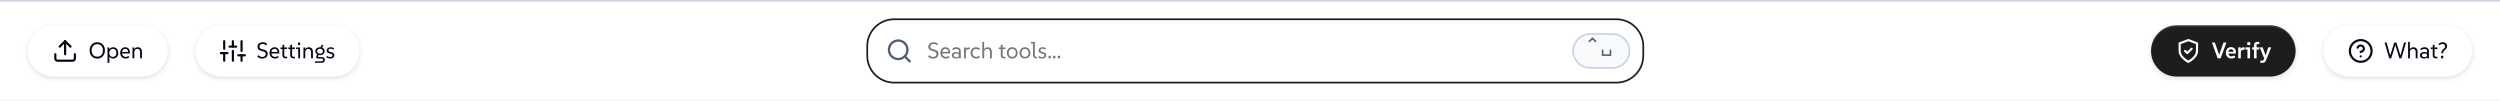
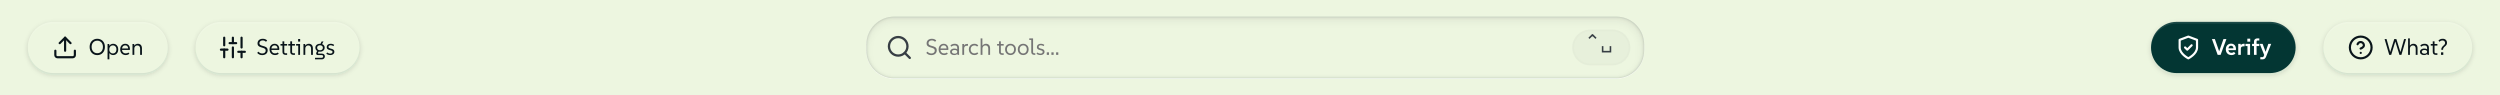
- <svg xmlns="http://www.w3.org/2000/svg" width="1440" height="57.688" viewBox="0 0 1440 57.688">
+ <svg xmlns="http://www.w3.org/2000/svg" width="1440" height="54.688" viewBox="0 0 1440 54.688">
  <defs>
    <clipPath>
-       <rect width="1440" height="57.688" fill="#fff" />
+       <rect width="1440" height="54.688" fill="#fff" />
    </clipPath>
    <clipPath id="b" clipPathUnits="userSpaceOnUse">
-       <rect width="80.641" height="29.5" x="16" y="14.594" fill="#fff" rx="14.75" ry="14.75" />
+       <rect width="80.641" height="29.5" x="16" y="12.594" fill="#fff" rx="14.75" ry="14.75" />
    </clipPath>
    <clipPath id="d" clipPathUnits="userSpaceOnUse">
-       <rect width="94.453" height="29.5" x="112.641" y="14.594" fill="#fff" rx="14.75" ry="14.75" />
+       <rect width="94.453" height="29.5" x="112.641" y="12.594" fill="#fff" rx="14.75" ry="14.75" />
    </clipPath>
    <clipPath id="i" clipPathUnits="userSpaceOnUse">
-       <rect width="378" height="19.5" x="534.03" y="19.59" />
+       <rect width="448" height="35.5" x="499.031" y="9.594" fill="#fff" rx="16" ry="16" />
+     </clipPath>
+     <clipPath id="l" clipPathUnits="userSpaceOnUse">
+       <rect width="448" height="35.5" x="499.031" y="9.594" fill="#fff" rx="16" ry="16" />
+     </clipPath>
+     <clipPath id="n" clipPathUnits="userSpaceOnUse">
+       <rect width="380" height="19.5" x="533.03" y="17.59" />
    </clipPath>
    <clipPath id="f" clipPathUnits="userSpaceOnUse">
-       <rect width="83.297" height="29.5" x="1238.984" y="14.594" fill="#fff" rx="14.75" ry="14.75" />
+       <rect width="83.297" height="29.5" x="1238.984" y="12.594" fill="#fff" rx="14.75" ry="14.75" />
    </clipPath>
    <clipPath id="h" clipPathUnits="userSpaceOnUse">
-       <rect width="85.719" height="29.5" x="1338.281" y="14.594" fill="#fff" rx="14.75" ry="14.75" />
+       <rect width="85.719" height="29.5" x="1338.281" y="12.594" fill="#fff" rx="14.75" ry="14.75" />
    </clipPath>
-     <filter width="1488" height="105.69" x="-24" y="-24" color-interpolation-filters="sRGB" filterUnits="userSpaceOnUse">
-       <feGaussianBlur stdDeviation="5" />
+     <filter width="1468" height="82.69" x="-14" y="-14" color-interpolation-filters="sRGB" filterUnits="userSpaceOnUse">
+       <feGaussianBlur stdDeviation="2.5" />
    </filter>
-     <filter id="a" width="105.641" height="54.5" x="3.5" y="3.094" filterUnits="userSpaceOnUse">
+     <filter id="a" width="105.641" height="54.5" x="3.5" y="1.094" filterUnits="userSpaceOnUse">
      <feGaussianBlur in="SourceGraphic" stdDeviation="1.5" />
    </filter>
-     <filter id="c" width="119.453" height="54.5" x="100.141" y="3.094" filterUnits="userSpaceOnUse">
+     <filter id="c" width="119.453" height="54.5" x="100.141" y="1.094" filterUnits="userSpaceOnUse">
      <feGaussianBlur in="SourceGraphic" stdDeviation="1.5" />
    </filter>
-     <filter id="e" width="108.297" height="54.5" x="1226.484" y="3.094" filterUnits="userSpaceOnUse">
+     <filter id="k" width="499" height="86.5" x="473.53" y="-15.91" color-interpolation-filters="sRGB" filterUnits="userSpaceOnUse">
+       <feGaussianBlur stdDeviation="2.5" />
+     </filter>
+     <filter id="m" width="476" height="63.5" x="485.03" y="-4.41" color-interpolation-filters="sRGB" filterUnits="userSpaceOnUse">
+       <feGaussianBlur stdDeviation="1" />
+     </filter>
+     <filter id="e" width="108.297" height="54.5" x="1226.484" y="1.094" filterUnits="userSpaceOnUse">
      <feGaussianBlur in="SourceGraphic" stdDeviation="1.5" />
    </filter>
-     <filter id="g" width="110.719" height="54.5" x="1325.781" y="3.094" filterUnits="userSpaceOnUse">
+     <filter id="g" width="110.719" height="54.5" x="1325.781" y="1.094" filterUnits="userSpaceOnUse">
      <feGaussianBlur in="SourceGraphic" stdDeviation="1.5" />
    </filter>
  </defs>
  <g>
    <g>
-       <rect width="1440" height="57.688" fill="#fff" />
-       <rect width="1440" height="1" fill="#cbd5e2" />
+       <rect width="1440" height="54.688" fill="#edf6e0" />
      <g>
-         <rect width="80.641" height="29.5" x="16" y="15.594" fill="rgba(0,0,0,0.13)" filter="url(#a)" rx="14.75" ry="14.75" />
-         <rect width="80.641" height="29.5" x="16" y="14.594" fill="#fff" rx="14.75" ry="14.75" />
-         <path fill="#fff" fill-opacity=".1" fill-rule="evenodd" d="M7 5.59h98.64v47.5H7Zm23.75 10.004h51.141a14.75 14.75 0 0 1 14.75 14.75 14.75 14.75 0 0 1-14.75 14.75H30.75A14.75 14.75 0 0 1 16 30.344a14.75 14.75 0 0 1 14.75-14.75" clip-path="url(#b)" />
+         <rect width="80.641" height="29.5" x="16" y="13.594" fill="#033633" fill-opacity=".15" filter="url(#a)" rx="14.75" ry="14.75" />
+         <rect width="80.641" height="29.5" x="16" y="12.594" fill="#edf6e0" rx="14.75" ry="14.75" />
+         <path fill="#fff" fill-opacity=".1" fill-rule="evenodd" d="M7 3.59h98.64v47.5H7Zm23.75 10.004h51.141a14.75 14.75 0 0 1 14.75 14.75 14.75 14.75 0 0 1-14.75 14.75H30.75A14.75 14.75 0 0 1 16 28.344a14.75 14.75 0 0 1 14.75-14.75" clip-path="url(#b)" />
        <g>
-           <svg width="15" height="15" x="30" y="21.844" fill="none" stroke="currentColor" stroke-linecap="round" stroke-linejoin="round" stroke-width="2" aria-hidden="true" color="#030711" viewBox="0 0 24 24">
-             <path d="M12 3v12" style="fill:none;stroke:#030711;stroke-width:2px;stroke-linecap:round;stroke-linejoin:round" />
-             <path d="m17 8-5-5-5 5" style="fill:none;stroke:#030711;stroke-width:2px;stroke-linecap:round;stroke-linejoin:round" />
-             <path d="M21 15v4a2 2 0 0 1-2 2H5a2 2 0 0 1-2-2v-4" style="fill:none;stroke:#030711;stroke-width:2px;stroke-linecap:round;stroke-linejoin:round" />
+           <svg width="15" height="15" x="30" y="19.844" fill="none" stroke="currentColor" stroke-linecap="round" stroke-linejoin="round" stroke-width="2" aria-hidden="true" color="#09141a" viewBox="0 0 24 24">
+             <path d="M12 3v12" style="fill:none;stroke:#09141a;stroke-width:2px;stroke-linecap:round;stroke-linejoin:round" />
+             <path d="m17 8-5-5-5 5" style="fill:none;stroke:#09141a;stroke-width:2px;stroke-linecap:round;stroke-linejoin:round" />
+             <path d="M21 15v4a2 2 0 0 1-2 2H5a2 2 0 0 1-2-2v-4" style="fill:none;stroke:#09141a;stroke-width:2px;stroke-linecap:round;stroke-linejoin:round" />
          </svg>
        </g>
        <g>
-           <path fill="#030711" d="M5.03.16q-.95 0-1.76-.34-.8-.34-1.4-.96-.59-.63-.91-1.49-.33-.86-.33-1.9v-.11q0-1.02.33-1.87.32-.85.91-1.47.6-.61 1.4-.94.81-.34 1.76-.34t1.76.34q.81.33 1.39.94.59.62.92 1.47.32.85.32 1.87v.11q0 1.04-.32 1.9-.33.86-.92 1.49-.58.62-1.39.96T5.03.16m0-1.09q.96 0 1.69-.44.73-.45 1.15-1.26t.42-1.9v-.11q0-1.07-.42-1.86T6.72-7.73t-1.69-.44q-.95 0-1.68.44-.74.44-1.16 1.23t-.42 1.86v.11q0 1.09.42 1.9t1.16 1.26q.73.44 1.68.44m5.92 3.53v-8.85h.99v1.65l-.2-.22q.34-.72.98-1.14t1.45-.42q.85 0 1.51.4t1.04 1.12q.38.71.38 1.65v.12q0 .96-.37 1.68-.38.73-1.04 1.13-.66.41-1.52.41-.79 0-1.42-.4-.62-.41-.96-1.1L12-1.6v4.2zm3.07-3.4q.58 0 1.05-.29.46-.28.72-.8.26-.51.26-1.2v-.12q0-.68-.26-1.18t-.72-.78q-.47-.28-1.05-.28-.6 0-1.07.29-.48.29-.74.81-.27.52-.27 1.23 0 .69.27 1.22.26.52.74.81.47.29 1.07.29m7.34.93q-.92 0-1.63-.41t-1.11-1.14q-.39-.72-.39-1.67v-.13q0-.91.36-1.62t1.03-1.13q.66-.41 1.53-.41.9 0 1.54.44.63.44.94 1.24.3.8.17 1.89h-4.82v-.86h4.25l-.45.46q.09-.7-.1-1.21t-.59-.78q-.39-.27-.94-.27-.58 0-1.01.28-.42.29-.65.79-.22.5-.22 1.18v.23q0 .59.26 1.08t.74.79q.48.29 1.13.29.49 0 .88-.12.38-.12.67-.38l.59.65q-.36.39-.93.6-.56.21-1.25.21M25.31 0v-6.25h1.01v1.69h-.28q.14-.54.41-.89.26-.35.6-.56.33-.2.68-.29.36-.08.66-.08 1.05 0 1.71.67.66.68.66 2.03V0h-1.05v-3.52q0-1.01-.45-1.45-.45-.45-1.14-.45-.48 0-.88.22t-.64.64-.24 1.05V0z" transform="translate(51,33.59)" />
+           <path fill="#09141a" d="M5.03.16q-.95 0-1.76-.34-.8-.34-1.4-.96-.59-.63-.91-1.49-.33-.86-.33-1.9v-.11q0-1.02.33-1.87.32-.85.91-1.47.6-.61 1.4-.94.81-.34 1.76-.34t1.76.34q.81.33 1.39.94.59.62.92 1.47.32.85.32 1.87v.11q0 1.04-.32 1.9-.33.86-.92 1.49-.58.62-1.39.96T5.03.16m0-1.09q.96 0 1.69-.44.73-.45 1.15-1.26t.42-1.9v-.11q0-1.07-.42-1.86T6.72-7.73t-1.69-.44q-.95 0-1.68.44-.74.44-1.16 1.23t-.42 1.86v.11q0 1.09.42 1.9t1.16 1.26q.73.44 1.68.44m5.92 3.53v-8.85h.99v1.65l-.2-.22q.34-.72.98-1.14t1.45-.42q.85 0 1.51.4t1.04 1.12q.38.71.38 1.65v.12q0 .96-.37 1.68-.38.73-1.04 1.13-.66.41-1.52.41-.79 0-1.42-.4-.62-.41-.96-1.1L12-1.6v4.2zm3.07-3.4q.58 0 1.05-.29.46-.28.72-.8.26-.51.26-1.2v-.12q0-.68-.26-1.18t-.72-.78q-.47-.28-1.05-.28-.6 0-1.07.29-.48.29-.74.81-.27.52-.27 1.23 0 .69.27 1.22.26.52.74.81.47.29 1.07.29m7.34.93q-.92 0-1.63-.41t-1.11-1.14q-.39-.72-.39-1.67v-.13q0-.91.36-1.62t1.03-1.13q.66-.41 1.53-.41.9 0 1.54.44.63.44.94 1.24.3.8.17 1.89h-4.82v-.86h4.25l-.45.46q.09-.7-.1-1.21t-.59-.78q-.39-.27-.94-.27-.58 0-1.01.28-.42.29-.65.79-.22.5-.22 1.18v.23q0 .59.26 1.08t.74.79q.48.29 1.13.29.49 0 .88-.12.38-.12.67-.38l.59.65q-.36.39-.93.6-.56.21-1.25.21M25.31 0v-6.25h1.01v1.69h-.28q.14-.54.41-.89.26-.35.6-.56.33-.2.68-.29.36-.08.66-.08 1.05 0 1.71.67.66.68.66 2.03V0h-1.05v-3.52q0-1.01-.45-1.45-.45-.45-1.14-.45-.48 0-.88.22t-.64.64-.24 1.05V0z" transform="translate(51,31.59)" />
        </g>
      </g>
      <g>
-         <rect width="94.453" height="29.5" x="112.641" y="15.594" fill="rgba(0,0,0,0.13)" filter="url(#c)" rx="14.75" ry="14.75" />
-         <rect width="94.453" height="29.5" x="112.641" y="14.594" fill="#fff" rx="14.75" ry="14.75" />
-         <path fill="#fff" fill-opacity=".1" fill-rule="evenodd" d="M103.64 5.59h112.45v47.5H103.64Zm23.751 10.004h64.953a14.75 14.75 0 0 1 14.75 14.75 14.75 14.75 0 0 1-14.75 14.75h-64.953a14.75 14.75 0 0 1-14.75-14.75 14.75 14.75 0 0 1 14.75-14.75" clip-path="url(#d)" />
+         <rect width="94.453" height="29.5" x="112.641" y="13.594" fill="#033633" fill-opacity=".15" filter="url(#c)" rx="14.75" ry="14.75" />
+         <rect width="94.453" height="29.5" x="112.641" y="12.594" fill="#edf6e0" rx="14.75" ry="14.75" />
+         <path fill="#fff" fill-opacity=".1" fill-rule="evenodd" d="M103.64 3.59h112.45v47.5H103.64Zm23.751 10.004h64.953a14.75 14.75 0 0 1 14.75 14.75 14.75 14.75 0 0 1-14.75 14.75h-64.953a14.75 14.75 0 0 1-14.75-14.75 14.75 14.75 0 0 1 14.75-14.75" clip-path="url(#d)" />
        <g>
-           <svg width="15" height="15" x="126.641" y="21.844" fill="none" stroke="currentColor" stroke-linecap="round" stroke-linejoin="round" stroke-width="2" aria-hidden="true" color="#030711" viewBox="0 0 24 24">
-             <path d="M4 21v-7m0-4V3m8 18v-9m0-4V3m8 18v-5m0-4V3" style="fill:none;stroke:#030711;stroke-width:2px;stroke-linecap:round;stroke-linejoin:round" />
-             <path d="M1 14h6m2-6h6m2 8h6" style="fill:none;stroke:#030711;stroke-width:2px;stroke-linecap:round;stroke-linejoin:round" />
+           <svg width="15" height="15" x="126.641" y="19.844" fill="none" stroke="currentColor" stroke-linecap="round" stroke-linejoin="round" stroke-width="2" aria-hidden="true" color="#09141a" viewBox="0 0 24 24">
+             <path d="M4 21v-7m0-4V3m8 18v-9m0-4V3m8 18v-5m0-4V3" style="fill:none;stroke:#09141a;stroke-width:2px;stroke-linecap:round;stroke-linejoin:round" />
+             <path d="M1 14h6m2-6h6m2 8h6" style="fill:none;stroke:#09141a;stroke-width:2px;stroke-linecap:round;stroke-linejoin:round" />
          </svg>
        </g>
        <g>
-           <path fill="#030711" d="M3.39.16q-.95 0-1.68-.35Q.99-.54.5-1.13l.69-.7q.48.53 1.04.79.55.25 1.2.25.92 0 1.44-.46.53-.45.53-1.18 0-.52-.26-.84-.25-.32-.67-.51t-.92-.33-1.01-.3q-.5-.16-.92-.42t-.67-.69q-.26-.43-.26-1.1 0-.8.38-1.4.37-.59 1.06-.91.68-.33 1.59-.33.82 0 1.47.27t1.07.75l-.71.72q-.38-.4-.83-.59-.44-.2-1-.2-.87 0-1.4.44t-.53 1.15q0 .49.26.79.26.29.68.46.42.18.93.31.5.13 1.01.29t.93.42q.42.27.68.71t.26 1.15q0 .84-.4 1.46t-1.11.95q-.7.34-1.64.34m7.36-.03q-.92 0-1.63-.41T8.01-1.42q-.39-.72-.39-1.67v-.13q0-.91.36-1.62.37-.71 1.03-1.13.66-.41 1.53-.41.9 0 1.54.44.63.44.94 1.24t.17 1.89H8.37v-.86h4.25l-.45.46q.09-.7-.1-1.21t-.58-.78q-.4-.27-.95-.27-.58 0-1 .28-.43.29-.65.79-.23.5-.23 1.18v.23q0 .59.26 1.08t.74.79q.48.29 1.13.29.49 0 .88-.12.38-.12.67-.38l.59.65q-.36.39-.92.6-.57.21-1.26.21M16.78 0q-.32 0-.63-.09t-.56-.29q-.24-.2-.39-.51-.14-.32-.14-.78V-7.8h1.04v6.21q0 .29.2.49t.49.2h.95V0zm-2.86-5.34v-.91h3.82v.91zM21.28 0q-.32 0-.63-.09t-.56-.29q-.24-.2-.39-.51-.15-.32-.15-.78V-7.8h1.05v6.21q0 .29.2.49t.49.2h.95V0zm-2.86-5.34v-.91h3.82v.91zM24.14 0v-5.81l.47.47h-1.69v-.91h2.27V0zm-.06-7.63v-1.51h1.17v1.51zM27.15 0v-6.25h1v1.69h-.28q.15-.54.41-.89t.6-.56q.33-.2.69-.29.35-.08.65-.08 1.06 0 1.71.67.66.68.66 2.03V0h-1.05v-3.52q0-1.01-.45-1.45-.44-.45-1.14-.45-.48 0-.88.22-.39.22-.63.64t-.24 1.05V0zm6.67 2.6v-.88h3.73q.45 0 .7-.22.24-.22.24-.6 0-.37-.24-.57-.25-.2-.7-.2H35.5q-.48 0-.74-.23-.26-.24-.29-.59t.15-.71l.59-1.16.89.23-.53 1.04q-.06.12-.07.25-.02.14.07.23.09.1.3.1h1.82q.81 0 1.3.41.49.4.49 1.21 0 .49-.23.87-.23.39-.64.6-.4.22-.96.22zm2.87-4.41q-.79 0-1.39-.29t-.95-.8q-.34-.51-.34-1.17v-.12q0-.64.34-1.14.35-.49.95-.77t1.39-.28q.78 0 1.39.27.6.28.94.77t.34 1.12v.15q0 .66-.34 1.17t-.94.8q-.61.29-1.39.29m0-.82q.38 0 .75-.14.38-.13.64-.46.25-.33.25-.91 0-.62-.46-1t-1.18-.38q-.73 0-1.19.38-.47.37-.47 1 0 .57.27.9.26.34.64.47.39.14.75.14m-.04-3.07.96-1.99h1.05L37.6-5.7zM42.59.12q-.69 0-1.29-.21-.61-.22-.99-.56l.47-.72q.35.29.84.47.48.19.97.19.58 0 .95-.27.36-.26.36-.7 0-.37-.25-.57-.24-.19-.62-.31-.38-.11-.81-.22-.43-.1-.81-.29-.38-.18-.63-.52-.24-.33-.24-.92 0-.83.62-1.35t1.66-.52q.59 0 1.11.17.53.17.92.47l-.47.72q-.33-.25-.73-.39t-.84-.14q-.56 0-.91.27-.35.26-.35.69 0 .36.24.56.25.2.64.31.38.12.82.23.43.11.82.3.38.19.63.53t.25.93q0 .54-.31.96-.3.42-.83.65-.53.24-1.22.24" transform="translate(147.64,33.59)" />
+           <path fill="#09141a" d="M3.39.16q-.95 0-1.68-.35Q.99-.54.5-1.13l.69-.7q.48.53 1.04.79.55.25 1.2.25.92 0 1.44-.46.53-.45.53-1.18 0-.52-.26-.84-.25-.32-.67-.51t-.92-.33-1.01-.3q-.5-.16-.92-.42t-.67-.69q-.26-.43-.26-1.1 0-.8.38-1.4.37-.59 1.06-.91.68-.33 1.59-.33.82 0 1.47.27t1.07.75l-.71.72q-.38-.4-.83-.59-.44-.2-1-.2-.87 0-1.4.44t-.53 1.15q0 .49.26.79.26.29.68.46.42.18.93.31.5.13 1.01.29t.93.42q.42.27.68.71t.26 1.15q0 .84-.4 1.46t-1.11.95q-.7.34-1.64.34m7.36-.03q-.92 0-1.63-.41T8.01-1.42q-.39-.72-.39-1.67v-.13q0-.91.36-1.62.37-.71 1.03-1.13.66-.41 1.53-.41.9 0 1.54.44.63.44.94 1.24t.17 1.89H8.37v-.86h4.25l-.45.46q.09-.7-.1-1.21t-.58-.78q-.4-.27-.95-.27-.58 0-1 .28-.43.29-.65.79-.23.5-.23 1.18v.23q0 .59.26 1.08t.74.79q.48.29 1.13.29.49 0 .88-.12.38-.12.67-.38l.59.65q-.36.39-.92.6-.57.21-1.26.21M16.78 0q-.32 0-.63-.09t-.56-.29q-.24-.2-.39-.51-.14-.32-.14-.78V-7.8h1.04v6.21q0 .29.2.49t.49.2h.95V0zm-2.86-5.34v-.91h3.82v.91zM21.28 0q-.32 0-.63-.09t-.56-.29q-.24-.2-.39-.51-.15-.32-.15-.78V-7.8h1.05v6.21q0 .29.2.49t.49.2h.95V0zm-2.86-5.34v-.91h3.82v.91zM24.14 0v-5.81l.47.47h-1.69v-.91h2.27V0zm-.06-7.63v-1.51h1.17v1.51zM27.15 0v-6.25h1v1.69h-.28q.15-.54.41-.89t.6-.56q.33-.2.69-.29.35-.08.65-.08 1.06 0 1.71.67.66.68.66 2.03V0h-1.05v-3.52q0-1.01-.45-1.45-.44-.45-1.14-.45-.48 0-.88.22-.39.22-.63.64t-.24 1.05V0zm6.67 2.6v-.88h3.73q.45 0 .7-.22.24-.22.24-.6 0-.37-.24-.57-.25-.2-.7-.2H35.5q-.48 0-.74-.23-.26-.24-.29-.59t.15-.71l.59-1.16.89.23-.53 1.04q-.06.12-.07.25-.02.14.07.23.09.1.3.1h1.82q.81 0 1.3.41.49.4.49 1.21 0 .49-.23.87-.23.39-.64.6-.4.22-.96.22zm2.87-4.41q-.79 0-1.39-.29t-.95-.8q-.34-.51-.34-1.17v-.12q0-.64.34-1.14.35-.49.95-.77t1.39-.28q.78 0 1.39.27.6.28.94.77t.34 1.12v.15q0 .66-.34 1.17t-.94.8q-.61.29-1.39.29m0-.82q.38 0 .75-.14.38-.13.64-.46.25-.33.25-.91 0-.62-.46-1t-1.18-.38q-.73 0-1.19.38-.47.37-.47 1 0 .57.27.9.26.34.64.47.39.14.75.14m-.04-3.07.96-1.99h1.05L37.6-5.7zM42.59.12q-.69 0-1.29-.21-.61-.22-.99-.56l.47-.72q.35.29.84.47.48.19.97.19.58 0 .95-.27.36-.26.36-.7 0-.37-.25-.57-.24-.19-.62-.31-.38-.11-.81-.22-.43-.1-.81-.29-.38-.18-.63-.52-.24-.33-.24-.92 0-.83.62-1.35t1.66-.52q.59 0 1.11.17.53.17.92.47l-.47.72q-.33-.25-.73-.39t-.84-.14q-.56 0-.91.27-.35.26-.35.69 0 .36.24.56.25.2.64.31.38.12.82.23.43.11.82.3.38.19.63.53t.25.93q0 .54-.31.96-.3.42-.83.65-.53.24-1.22.24" transform="translate(147.64,31.59)" />
        </g>
      </g>
      <g>
-         <rect width="83.297" height="29.5" x="1238.984" y="15.594" fill="rgba(0,0,0,0.13)" filter="url(#e)" rx="14.75" ry="14.75" />
-         <rect width="83.297" height="29.5" x="1238.984" y="14.594" fill="#1d1d1d" rx="14.75" ry="14.75" />
-         <path fill="#fff" fill-opacity=".1" fill-rule="evenodd" d="M1229.98 5.59h101.3v47.5h-101.3Zm23.754 10.004h53.797a14.75 14.75 0 0 1 14.75 14.75 14.75 14.75 0 0 1-14.75 14.75h-53.797a14.75 14.75 0 0 1-14.75-14.75 14.75 14.75 0 0 1 14.75-14.75" clip-path="url(#f)" />
+         <rect width="83.297" height="29.5" x="1238.984" y="13.594" fill="#033633" fill-opacity=".15" filter="url(#e)" rx="14.75" ry="14.75" />
+         <rect width="83.297" height="29.5" x="1238.984" y="12.594" fill="#033633" rx="14.75" ry="14.75" />
+         <path fill="#fff" fill-opacity=".1" fill-rule="evenodd" d="M1229.98 3.59h101.3v47.5h-101.3Zm23.754 10.004h53.797a14.75 14.75 0 0 1 14.75 14.75 14.75 14.75 0 0 1-14.75 14.75h-53.797a14.75 14.75 0 0 1-14.75-14.75 14.75 14.75 0 0 1 14.75-14.75" clip-path="url(#f)" />
        <g>
-           <svg width="15" height="15" x="1252.984" y="21.844" fill="none" stroke="currentColor" stroke-linecap="round" stroke-linejoin="round" stroke-width="2" aria-hidden="true" color="#fff" viewBox="0 0 24 24">
+           <svg width="15" height="15" x="1252.984" y="19.844" fill="none" stroke="currentColor" stroke-linecap="round" stroke-linejoin="round" stroke-width="2" aria-hidden="true" color="#fff" viewBox="0 0 24 24">
            <path d="M12 22s8-4 8-10V5l-8-3-8 3v7c0 6 8 10 8 10" style="fill:none;stroke:#fff;stroke-width:2px;stroke-linecap:round;stroke-linejoin:round" />
            <path d="m9 12 2 2 4-4" style="fill:none;stroke:#fff;stroke-width:2px;stroke-linecap:round;stroke-linejoin:round" />
          </svg>
        </g>
        <g>
-           <path fill="#fff" d="M3.39 0 .08-9.1h1.7l2.76 7.89h-.57L6.73-9.1h1.7L5.1 0zm7.9.13q-.94 0-1.67-.41Q8.9-.69 8.5-1.42q-.41-.74-.41-1.71v-.13q0-.91.38-1.63.37-.72 1.06-1.15.68-.42 1.58-.42.96 0 1.63.46.68.47.99 1.31t.16 1.99H9.17v-1.06h3.93l-.67.53q.1-.64-.05-1.09t-.47-.69q-.33-.24-.79-.24-.51 0-.85.26t-.52.7q-.18.45-.18 1.03v.31q0 .51.22.91.21.41.61.64t.97.23q.48 0 .82-.13.33-.13.6-.39l.84.89q-.38.46-.98.7-.6.23-1.36.23M15.24 0v-6.33h1.45v1.83l-.19-.01q.05-.72.31-1.13t.67-.57q.42-.17.92-.17h.51v1.48h-.64q-.73 0-1.13.34-.4.33-.4.98V0zm5.32 0v-5.73l.67.67h-1.82v-1.27h2.65V0zm-.08-7.6v-1.72h1.67v1.72zM24.31 0v-7.64q0-.86.55-1.36.54-.49 1.45-.49h1.07v1.25h-1.09q-.2 0-.34.14t-.14.34V0zm-1.09-5.06v-1.27h4.16v1.27zm4.74 7.66V1.33h1.39q.17 0 .28-.11t.17-.27l1.03-2.18 1.74-5.1h1.66l-2.92 7.35q-.12.27-.26.55-.15.28-.38.51t-.57.38q-.34.14-.84.14zM30.42.63l-2.8-6.96h1.67l2.02 5.42z" transform="translate(1273.98,33.59)" />
+           <path fill="#fff" d="M3.39 0 .08-9.1h1.7l2.76 7.89h-.57L6.73-9.1h1.7L5.1 0zm7.9.13q-.94 0-1.67-.41Q8.9-.69 8.5-1.42q-.41-.74-.41-1.71v-.13q0-.91.38-1.63.37-.72 1.06-1.15.68-.42 1.58-.42.96 0 1.63.46.68.47.99 1.31t.16 1.99H9.17v-1.06h3.93l-.67.53q.1-.64-.05-1.09t-.47-.69q-.33-.24-.79-.24-.51 0-.85.26t-.52.7q-.18.45-.18 1.03v.31q0 .51.22.91.21.41.61.64t.97.23q.48 0 .82-.13.33-.13.6-.39l.84.89q-.38.46-.98.7-.6.23-1.36.23M15.24 0v-6.33h1.45v1.83l-.19-.01q.05-.72.31-1.13t.67-.57q.42-.17.92-.17h.51v1.48h-.64q-.73 0-1.13.34-.4.33-.4.98V0zm5.32 0v-5.73l.67.67h-1.82v-1.27h2.65V0zm-.08-7.6v-1.72h1.67v1.72zM24.31 0v-7.64q0-.86.55-1.36.54-.49 1.45-.49h1.07v1.25h-1.09q-.2 0-.34.14t-.14.34V0zm-1.09-5.06v-1.27h4.16v1.27zm4.74 7.66V1.33h1.39q.17 0 .28-.11t.17-.27l1.03-2.18 1.74-5.1h1.66l-2.92 7.35q-.12.27-.26.55-.15.28-.38.51t-.57.38q-.34.14-.84.14zM30.42.63l-2.8-6.96h1.67l2.02 5.42z" transform="translate(1273.98,31.59)" />
        </g>
      </g>
      <g>
-         <rect width="85.719" height="29.5" x="1338.281" y="15.594" fill="rgba(0,0,0,0.13)" filter="url(#g)" rx="14.75" ry="14.75" />
-         <rect width="85.719" height="29.5" x="1338.281" y="14.594" fill="#fff" rx="14.75" ry="14.75" />
-         <path fill="#fff" fill-opacity=".1" fill-rule="evenodd" d="M1329.28 5.59H1433v47.5h-103.72Zm23.751 10.004h56.219a14.75 14.75 0 0 1 14.75 14.75 14.75 14.75 0 0 1-14.75 14.75h-56.219a14.75 14.75 0 0 1-14.75-14.75 14.75 14.75 0 0 1 14.75-14.75" clip-path="url(#h)" />
+         <rect width="85.719" height="29.5" x="1338.281" y="13.594" fill="#033633" fill-opacity=".15" filter="url(#g)" rx="14.75" ry="14.75" />
+         <rect width="85.719" height="29.5" x="1338.281" y="12.594" fill="#edf6e0" rx="14.75" ry="14.75" />
+         <path fill="#fff" fill-opacity=".1" fill-rule="evenodd" d="M1329.28 3.59H1433v47.5h-103.72Zm23.751 10.004h56.219a14.75 14.75 0 0 1 14.75 14.75 14.75 14.75 0 0 1-14.75 14.75h-56.219a14.75 14.75 0 0 1-14.75-14.75 14.75 14.75 0 0 1 14.75-14.75" clip-path="url(#h)" />
        <g>
-           <svg width="15" height="15" x="1352.281" y="21.844" fill="none" stroke="currentColor" stroke-linecap="round" stroke-linejoin="round" stroke-width="2" aria-hidden="true" color="#030711" viewBox="0 0 24 24">
-             <circle cx="12" cy="12" r="10" style="fill:none;stroke:#030711;stroke-width:2px;stroke-linecap:round;stroke-linejoin:round" />
-             <path d="M9.09 9a3 3 0 0 1 5.83 1c0 2-3 3-3 3" style="fill:none;stroke:#030711;stroke-width:2px;stroke-linecap:round;stroke-linejoin:round" />
-             <path d="M12 17h.01" style="fill:none;stroke:#030711;stroke-width:2px;stroke-linecap:round;stroke-linejoin:round" />
+           <svg width="15" height="15" x="1352.281" y="19.844" fill="none" stroke="currentColor" stroke-linecap="round" stroke-linejoin="round" stroke-width="2" aria-hidden="true" color="#09141a" viewBox="0 0 24 24">
+             <circle cx="12" cy="12" r="10" style="fill:none;stroke:#09141a;stroke-width:2px;stroke-linecap:round;stroke-linejoin:round" />
+             <path d="M9.09 9a3 3 0 0 1 5.83 1c0 2-3 3-3 3" style="fill:none;stroke:#09141a;stroke-width:2px;stroke-linecap:round;stroke-linejoin:round" />
+             <path d="M12 17h.01" style="fill:none;stroke:#09141a;stroke-width:2px;stroke-linecap:round;stroke-linejoin:round" />
          </svg>
        </g>
        <g>
-           <path fill="#030711" d="M2.91 0 .24-9.1h1.13L3.68-.92h-.42L5.81-9.1h1.22L9.58-.92h-.41l2.31-8.18h1.12L9.93 0H8.79L6.26-8.23h.32L4.06 0zm10.87 0v-9.49h1.01v4.93h-.28q.14-.54.41-.89.26-.35.6-.56.33-.2.68-.29.35-.08.66-.08 1.05 0 1.71.67.66.68.66 2.03V0h-1.06v-3.52q0-1.01-.44-1.45-.45-.45-1.14-.45-.48 0-.88.22t-.64.64-.24 1.05V0zm11.09 0-.03-1.98-.11-.35V-4q0-.77-.4-1.1t-1.07-.33q-.51 0-1.04.18-.52.19-.9.58l-.49-.74q.41-.48 1.09-.73.67-.24 1.39-.24.74 0 1.29.26t.86.77.31 1.29v2.01q0 .52.01 1.03T25.81 0zm-1.91.13q-1.07 0-1.71-.52t-.64-1.35q0-.55.32-.98.33-.43.89-.68.57-.25 1.27-.25 1.13 0 1.73.5.61.51.61 1.33h-.2q0 .92-.59 1.44-.6.51-1.68.51m.27-.79q.72 0 1.11-.3.4-.3.4-.78t-.4-.78q-.39-.29-1.12-.29-.72 0-1.13.29-.42.3-.42.78 0 .47.42.77.43.31 1.14.31M29.7 0q-.32 0-.63-.09t-.55-.29q-.25-.2-.4-.51-.14-.32-.14-.78V-7.8h1.04v6.21q0 .29.2.49t.49.2h.95V0zm-2.86-5.34v-.91h3.82v.91zm6.05 2.42q0-.6.16-1.02.15-.41.41-.71.25-.3.53-.54t.53-.48q.26-.23.41-.52.16-.3.16-.7 0-.62-.42-1.01t-1.09-.39q-.48 0-.92.21-.45.22-.78.59l-.62-.74q.49-.51 1.08-.77.6-.26 1.37-.26 1.13 0 1.81.63.67.64.67 1.69 0 .53-.16.9-.16.36-.42.64t-.56.51q-.29.24-.55.5-.26.27-.42.61-.16.35-.16.86zM32.75 0v-1.43h1.3V0z" transform="translate(1373.28,33.59)" />
+           <path fill="#09141a" d="M2.91 0 .24-9.1h1.13L3.68-.92h-.42L5.81-9.1h1.22L9.58-.92h-.41l2.31-8.18h1.12L9.93 0H8.79L6.26-8.23h.32L4.06 0zm10.87 0v-9.49h1.01v4.93h-.28q.14-.54.41-.89.26-.35.6-.56.33-.2.68-.29.35-.08.66-.08 1.05 0 1.71.67.66.68.66 2.03V0h-1.06v-3.52q0-1.01-.44-1.45-.45-.45-1.14-.45-.48 0-.88.22t-.64.64-.24 1.05V0zm11.09 0-.03-1.98-.11-.35V-4q0-.77-.4-1.1t-1.07-.33q-.51 0-1.04.18-.52.19-.9.58l-.49-.74q.41-.48 1.09-.73.67-.24 1.39-.24.74 0 1.29.26t.86.77.31 1.29v2.01q0 .52.01 1.03T25.81 0zm-1.91.13q-1.07 0-1.71-.52t-.64-1.35q0-.55.32-.98.33-.43.89-.68.57-.25 1.27-.25 1.13 0 1.73.5.61.51.61 1.33h-.2q0 .92-.59 1.44-.6.51-1.68.51m.27-.79q.72 0 1.11-.3.4-.3.4-.78t-.4-.78q-.39-.29-1.12-.29-.72 0-1.13.29-.42.3-.42.78 0 .47.42.77.43.31 1.14.31M29.7 0q-.32 0-.63-.09t-.55-.29q-.25-.2-.4-.51-.14-.32-.14-.78V-7.8h1.04v6.21q0 .29.2.49t.49.2h.95V0zm-2.86-5.34v-.91h3.82v.91zm6.05 2.42q0-.6.16-1.02.15-.41.41-.71.25-.3.53-.54t.53-.48q.26-.23.41-.52.16-.3.16-.7 0-.62-.42-1.01t-1.09-.39q-.48 0-.92.21-.45.22-.78.59l-.62-.74q.49-.51 1.08-.77.6-.26 1.37-.26 1.13 0 1.81.63.67.64.67 1.69 0 .53-.16.9-.16.36-.42.64t-.56.51q-.29.24-.55.5-.26.27-.42.61-.16.35-.16.86zM32.75 0v-1.43h1.3V0z" transform="translate(1373.28,31.59)" />
        </g>
      </g>
      <g>
        <g>
-           <rect width="448" height="37.5" x="499.031" y="10.594" fill="#fff" rx="16" ry="16" />
-           <rect width="447" height="36.5" x="499.531" y="11.094" fill="none" stroke="#1d1d1d" rx="15.5" ry="15.5" />
-           <g clip-path="url(#i)">
-             <path fill="#757575" d="M3.39.16q-.95 0-1.68-.35Q.99-.54.5-1.13l.69-.7q.48.53 1.04.79.55.25 1.2.25.92 0 1.44-.46.53-.45.53-1.18 0-.52-.26-.84-.25-.32-.67-.51t-.92-.33-1.01-.3q-.5-.16-.92-.42t-.67-.69q-.26-.43-.26-1.1 0-.8.38-1.4.37-.59 1.06-.91.68-.33 1.59-.33.82 0 1.47.27t1.07.75l-.71.72q-.38-.4-.83-.59-.44-.2-1-.2-.87 0-1.4.44t-.53 1.15q0 .49.26.79.26.29.68.46.42.18.93.31.5.13 1.01.29t.93.42q.42.27.68.71t.26 1.15q0 .84-.4 1.46t-1.11.95q-.7.34-1.64.34m7.36-.03q-.92 0-1.63-.41T8.01-1.42q-.39-.72-.39-1.67v-.13q0-.91.36-1.62.37-.71 1.03-1.13.66-.41 1.53-.41.9 0 1.54.44.63.44.94 1.24t.17 1.89H8.37v-.86h4.25l-.45.46q.09-.7-.1-1.21t-.58-.78q-.4-.27-.95-.27-.58 0-1 .28-.43.29-.65.79-.23.5-.23 1.18v.23q0 .59.26 1.08t.74.79q.48.29 1.13.29.49 0 .88-.12.38-.12.67-.38l.59.65q-.36.39-.92.6-.57.21-1.26.21M18.47 0l-.02-1.98-.12-.35V-4q0-.77-.4-1.1-.39-.33-1.07-.33-.51 0-1.03.18-.53.19-.91.58l-.49-.74q.42-.48 1.09-.73.68-.24 1.39-.24.74 0 1.3.26.55.26.85.77.31.51.31 1.29v2.01q0 .52.01 1.03.02.51.03 1.02zm-1.91.13q-1.06 0-1.71-.52-.64-.52-.64-1.35 0-.55.32-.98.33-.43.89-.68.57-.25 1.27-.25 1.13 0 1.74.5.6.51.6 1.33h-.19q0 .92-.6 1.44-.6.51-1.68.51m.28-.79q.71 0 1.11-.3.39-.3.39-.78t-.39-.78q-.4-.29-1.13-.29-.71 0-1.13.29-.42.3-.42.78 0 .47.43.77.42.31 1.14.31m4.42.66v-6.25h1.01v1.6l-.14-.02q.09-.63.35-.98.27-.35.66-.49.4-.14.86-.14h.53v1.04h-.61q-.76 0-1.19.37-.42.38-.42 1.16V0zm6.98.13q-.93 0-1.65-.4-.73-.41-1.14-1.13-.42-.72-.42-1.65v-.16q0-.94.42-1.65.42-.72 1.14-1.12t1.65-.4q.68 0 1.25.25t.96.71l-.65.65q-.3-.31-.69-.48-.39-.16-.87-.16-.62 0-1.11.27-.49.28-.77.77-.28.5-.28 1.16v.16q0 .66.29 1.16.28.49.77.77t1.11.28q.47 0 .86-.16.4-.15.72-.47l.63.64q-.38.45-.96.71-.58.25-1.26.25M31.81 0v-9.49h1.01v4.93h-.28q.14-.54.41-.89.26-.35.6-.56.33-.2.68-.29.36-.08.66-.08 1.05 0 1.71.67.66.68.66 2.03V0h-1.05v-3.52q0-1.01-.45-1.45-.45-.45-1.14-.45-.48 0-.88.22t-.64.64-.24 1.05V0zm12.33 0q-.32 0-.62-.09-.31-.09-.56-.29t-.39-.51q-.15-.32-.15-.78V-7.8h1.04v6.21q0 .29.21.49.2.2.49.2h.94V0zm-2.85-5.34v-.91h3.81v.91zM49.01.13q-.89 0-1.6-.41-.7-.41-1.11-1.14-.4-.73-.4-1.67v-.12q0-.93.4-1.65.41-.71 1.11-1.12.71-.4 1.6-.4.9 0 1.6.4t1.1 1.11q.41.71.41 1.64v.14q0 .94-.41 1.67-.4.73-1.1 1.14t-1.6.41m0-.94q.61 0 1.07-.29.47-.29.73-.81.26-.51.26-1.18v-.14q0-.66-.26-1.15-.26-.5-.73-.78-.46-.29-1.07-.29-.6 0-1.06.29-.47.29-.73.79-.27.51-.27 1.16v.12q0 .67.27 1.18.26.52.73.81.46.29 1.06.29m7.34.94q-.9 0-1.61-.41-.7-.41-1.11-1.14-.4-.73-.4-1.67v-.12q0-.93.4-1.65.41-.71 1.11-1.12.71-.4 1.61-.4.89 0 1.59.4t1.11 1.11q.4.71.4 1.64v.14q0 .94-.4 1.67-.41.73-1.11 1.14t-1.59.41m0-.94q.6 0 1.07-.29.46-.29.72-.81.26-.51.26-1.18v-.14q0-.66-.26-1.15-.26-.5-.72-.78-.47-.29-1.07-.29t-1.07.29-.73.79q-.27.51-.27 1.16v.12q0 .67.27 1.18.26.52.73.81t1.07.29m6.3.81q-.75 0-1.21-.43-.47-.44-.47-1.17v-7.46l.47.47h-1.62v-.9h2.2v7.91q0 .29.2.49.19.2.49.2h.59V0zm3.62.12q-.7 0-1.3-.21-.61-.22-.99-.56l.47-.72q.36.29.84.47.48.19.98.19.58 0 .94-.27.36-.26.36-.7 0-.37-.24-.57-.25-.19-.63-.31-.38-.11-.81-.22-.43-.1-.81-.29-.38-.18-.62-.52-.25-.33-.25-.92 0-.83.63-1.35.62-.52 1.65-.52.59 0 1.12.17.52.17.91.47l-.47.72q-.33-.25-.73-.39-.39-.14-.84-.14-.56 0-.91.27-.35.26-.35.69 0 .36.25.56.24.2.63.31.39.12.82.23t.82.3.63.53q.25.34.25.93 0 .54-.3.96-.31.42-.84.65-.52.24-1.21.24M72.58 0v-1.43h1.28V0zm2.7 0v-1.43h1.27V0zm-5.37 0v-1.43h1.28V0z" transform="translate(534.03,33.59)" />
+           <rect width="448" height="35.5" x="499.031" y="9.844" fill="#fff" rx="16" ry="16" />
+           <rect width="448" height="35.5" x="499.031" y="9.594" fill="#edf6e0" rx="16" ry="16" />
+           <path fill-opacity=".067" fill-rule="evenodd" d="M473.53-15.91h499v86.5h-499Zm41.001 27.504h416a16 16 0 0 1 16 16v3.5a16 16 0 0 1-16 16h-416a16 16 0 0 1-16-16v-3.5a16 16 0 0 1 16-16" clip-path="url(#i)" filter="url(#k)" />
+           <path fill="#09141a" fill-opacity=".25" fill-rule="evenodd" d="M485.03-4.41h476v63.5h-476Zm30.001 14.004h416a16 16 0 0 1 16 16v3.5a16 16 0 0 1-16 16h-416a16 16 0 0 1-16-16v-3.5a16 16 0 0 1 16-16" clip-path="url(#l)" filter="url(#m)" />
+           <g clip-path="url(#n)">
+             <path fill="#757575" d="M3.39.16q-.95 0-1.68-.35Q.99-.54.5-1.13l.69-.7q.48.53 1.04.79.55.25 1.2.25.92 0 1.44-.46.53-.45.53-1.18 0-.52-.26-.84-.25-.32-.67-.51t-.92-.33-1.01-.3q-.5-.16-.92-.42t-.67-.69q-.26-.43-.26-1.1 0-.8.38-1.4.37-.59 1.06-.91.68-.33 1.59-.33.82 0 1.47.27t1.07.75l-.71.72q-.38-.4-.83-.59-.44-.2-1-.2-.87 0-1.4.44t-.53 1.15q0 .49.26.79.26.29.68.46.42.18.93.31.5.13 1.01.29t.93.42q.42.27.68.71t.26 1.15q0 .84-.4 1.46t-1.11.95q-.7.34-1.64.34m7.36-.03q-.92 0-1.63-.41T8.01-1.42q-.39-.72-.39-1.67v-.13q0-.91.36-1.62.37-.71 1.03-1.13.66-.41 1.53-.41.9 0 1.54.44.63.44.94 1.24t.17 1.89H8.37v-.86h4.25l-.45.46q.09-.7-.1-1.21t-.58-.78q-.4-.27-.95-.27-.58 0-1 .28-.43.29-.65.79-.23.5-.23 1.18v.23q0 .59.26 1.08t.74.79q.48.29 1.13.29.49 0 .88-.12.38-.12.67-.38l.59.65q-.36.39-.92.6-.57.21-1.26.21M18.47 0l-.02-1.98-.12-.35V-4q0-.77-.4-1.1-.39-.33-1.07-.33-.51 0-1.03.18-.53.19-.91.58l-.49-.74q.42-.48 1.09-.73.68-.24 1.39-.24.74 0 1.3.26.55.26.85.77.31.51.31 1.29v2.01q0 .52.01 1.03.02.51.03 1.02zm-1.91.13q-1.06 0-1.71-.52-.64-.52-.64-1.35 0-.55.32-.98.33-.43.89-.68.57-.25 1.27-.25 1.13 0 1.74.5.6.51.6 1.33h-.19q0 .92-.6 1.44-.6.51-1.68.51m.28-.79q.71 0 1.11-.3.39-.3.39-.78t-.39-.78q-.4-.29-1.13-.29-.71 0-1.13.29-.42.3-.42.78 0 .47.43.77.42.31 1.14.31m4.42.66v-6.25h1.01v1.6l-.14-.02q.09-.63.35-.98.27-.35.66-.49.4-.14.86-.14h.53v1.04h-.61q-.76 0-1.19.37-.42.38-.42 1.16V0zm6.98.13q-.93 0-1.65-.4-.73-.41-1.14-1.13-.42-.72-.42-1.65v-.16q0-.94.42-1.65.42-.72 1.14-1.12t1.65-.4q.68 0 1.25.25t.96.71l-.65.65q-.3-.31-.69-.48-.39-.16-.87-.16-.62 0-1.11.27-.49.28-.77.77-.28.5-.28 1.16v.16q0 .66.29 1.16.28.49.77.77t1.11.28q.47 0 .86-.16.4-.15.72-.47l.63.64q-.38.45-.96.71-.58.25-1.26.25M31.81 0v-9.49h1.01v4.93h-.28q.14-.54.41-.89.26-.35.6-.56.33-.2.68-.29.36-.08.66-.08 1.05 0 1.71.67.66.68.66 2.03V0h-1.05v-3.52q0-1.01-.45-1.45-.45-.45-1.14-.45-.48 0-.88.22t-.64.64-.24 1.05V0zm12.33 0q-.32 0-.62-.09-.31-.09-.56-.29t-.39-.51q-.15-.32-.15-.78V-7.8h1.04v6.21q0 .29.21.49.2.2.49.2h.94V0zm-2.85-5.34v-.91h3.81v.91zM49.01.13q-.89 0-1.6-.41-.7-.41-1.11-1.14-.4-.73-.4-1.67v-.12q0-.93.4-1.65.41-.71 1.11-1.12.71-.4 1.6-.4.9 0 1.6.4t1.1 1.11q.41.71.41 1.64v.14q0 .94-.41 1.67-.4.73-1.1 1.14t-1.6.41m0-.94q.61 0 1.07-.29.47-.29.73-.81.26-.51.26-1.18v-.14q0-.66-.26-1.15-.26-.5-.73-.78-.46-.29-1.07-.29-.6 0-1.06.29-.47.29-.73.79-.27.51-.27 1.16v.12q0 .67.27 1.18.26.52.73.81.46.29 1.06.29m7.34.94q-.9 0-1.61-.41-.7-.41-1.11-1.14-.4-.73-.4-1.67v-.12q0-.93.4-1.65.41-.71 1.11-1.12.71-.4 1.61-.4.89 0 1.59.4t1.11 1.11q.4.71.4 1.64v.14q0 .94-.4 1.67-.41.73-1.11 1.14t-1.59.41m0-.94q.6 0 1.07-.29.46-.29.72-.81.26-.51.26-1.18v-.14q0-.66-.26-1.15-.26-.5-.72-.78-.47-.29-1.07-.29t-1.07.29-.73.79q-.27.51-.27 1.16v.12q0 .67.27 1.18.26.52.73.81t1.07.29m6.3.81q-.75 0-1.21-.43-.47-.44-.47-1.17v-7.46l.47.47h-1.62v-.9h2.2v7.91q0 .29.2.49.19.2.49.2h.59V0zm3.62.12q-.7 0-1.3-.21-.61-.22-.99-.56l.47-.72q.36.29.84.47.48.19.98.19.58 0 .94-.27.36-.26.36-.7 0-.37-.24-.57-.25-.19-.63-.31-.38-.11-.81-.22-.43-.1-.81-.29-.38-.18-.62-.52-.25-.33-.25-.92 0-.83.63-1.35.62-.52 1.65-.52.59 0 1.12.17.52.17.91.47l-.47.72q-.33-.25-.73-.39-.39-.14-.84-.14-.56 0-.91.27-.35.26-.35.69 0 .36.25.56.24.2.63.31.39.12.82.23t.82.3.63.53q.25.34.25.93 0 .54-.3.96-.31.42-.84.65-.52.24-1.21.24M72.58 0v-1.43h1.28V0zm2.7 0v-1.43h1.27V0zm-5.37 0v-1.43h1.28V0z" transform="translate(533.03,31.59)" />
          </g>
        </g>
      </g>
      <g>
        <g>
-           <svg width="16" height="16" x="510.031" y="21.344" fill="none" stroke="currentColor" stroke-linecap="round" stroke-linejoin="round" stroke-width="2" aria-hidden="true" color="#4e5e74" viewBox="0 0 24 24">
-             <circle cx="11" cy="11" r="8" style="fill:none;stroke:#4e5e74;stroke-width:2px;stroke-linecap:round;stroke-linejoin:round" />
-             <path d="m21 21-4.3-4.3" style="fill:none;stroke:#4e5e74;stroke-width:2px;stroke-linecap:round;stroke-linejoin:round" />
+           <svg width="16" height="16" x="510.031" y="19.344" fill="none" stroke="currentColor" stroke-linecap="round" stroke-linejoin="round" stroke-width="2" aria-hidden="true" color="#373e44" viewBox="0 0 24 24">
+             <circle cx="11" cy="11" r="8" style="fill:none;stroke:#373e44;stroke-width:2px;stroke-linecap:round;stroke-linejoin:round" />
+             <path d="m21 21-4.3-4.3" style="fill:none;stroke:#373e44;stroke-width:2px;stroke-linecap:round;stroke-linejoin:round" />
          </svg>
        </g>
      </g>
      <g>
-         <rect width="33.375" height="20.5" x="905.656" y="19.094" fill="rgba(241,245,249,0.55)" rx="10.25" ry="10.25" />
-         <rect width="32.375" height="19.5" x="906.156" y="19.594" fill="none" stroke="#cbd5e2" rx="9.75" ry="9.75" />
-         <text x="912.66" y="22.09" fill="#4e5e74" dominant-baseline="text-before-edge" font-family="SUSE, ui-sans-serif, system-ui, sans-serif" font-size="11" font-weight="400">⌃␣</text>
+         <rect width="33.375" height="20.5" x="905.656" y="17.094" fill="#e2ebd6" fill-opacity=".55" rx="10.25" ry="10.25" />
+         <rect width="32.375" height="19.5" x="906.156" y="17.594" fill="none" stroke="#e2ebd6" stroke-opacity=".5" rx="9.75" ry="9.75" />
+         <text x="912.66" y="20.09" fill="#373e44" dominant-baseline="text-before-edge" font-family="SUSE, ui-sans-serif, system-ui, sans-serif" font-size="11" font-weight="400">⌃␣</text>
      </g>
    </g>
  </g>
</svg>
